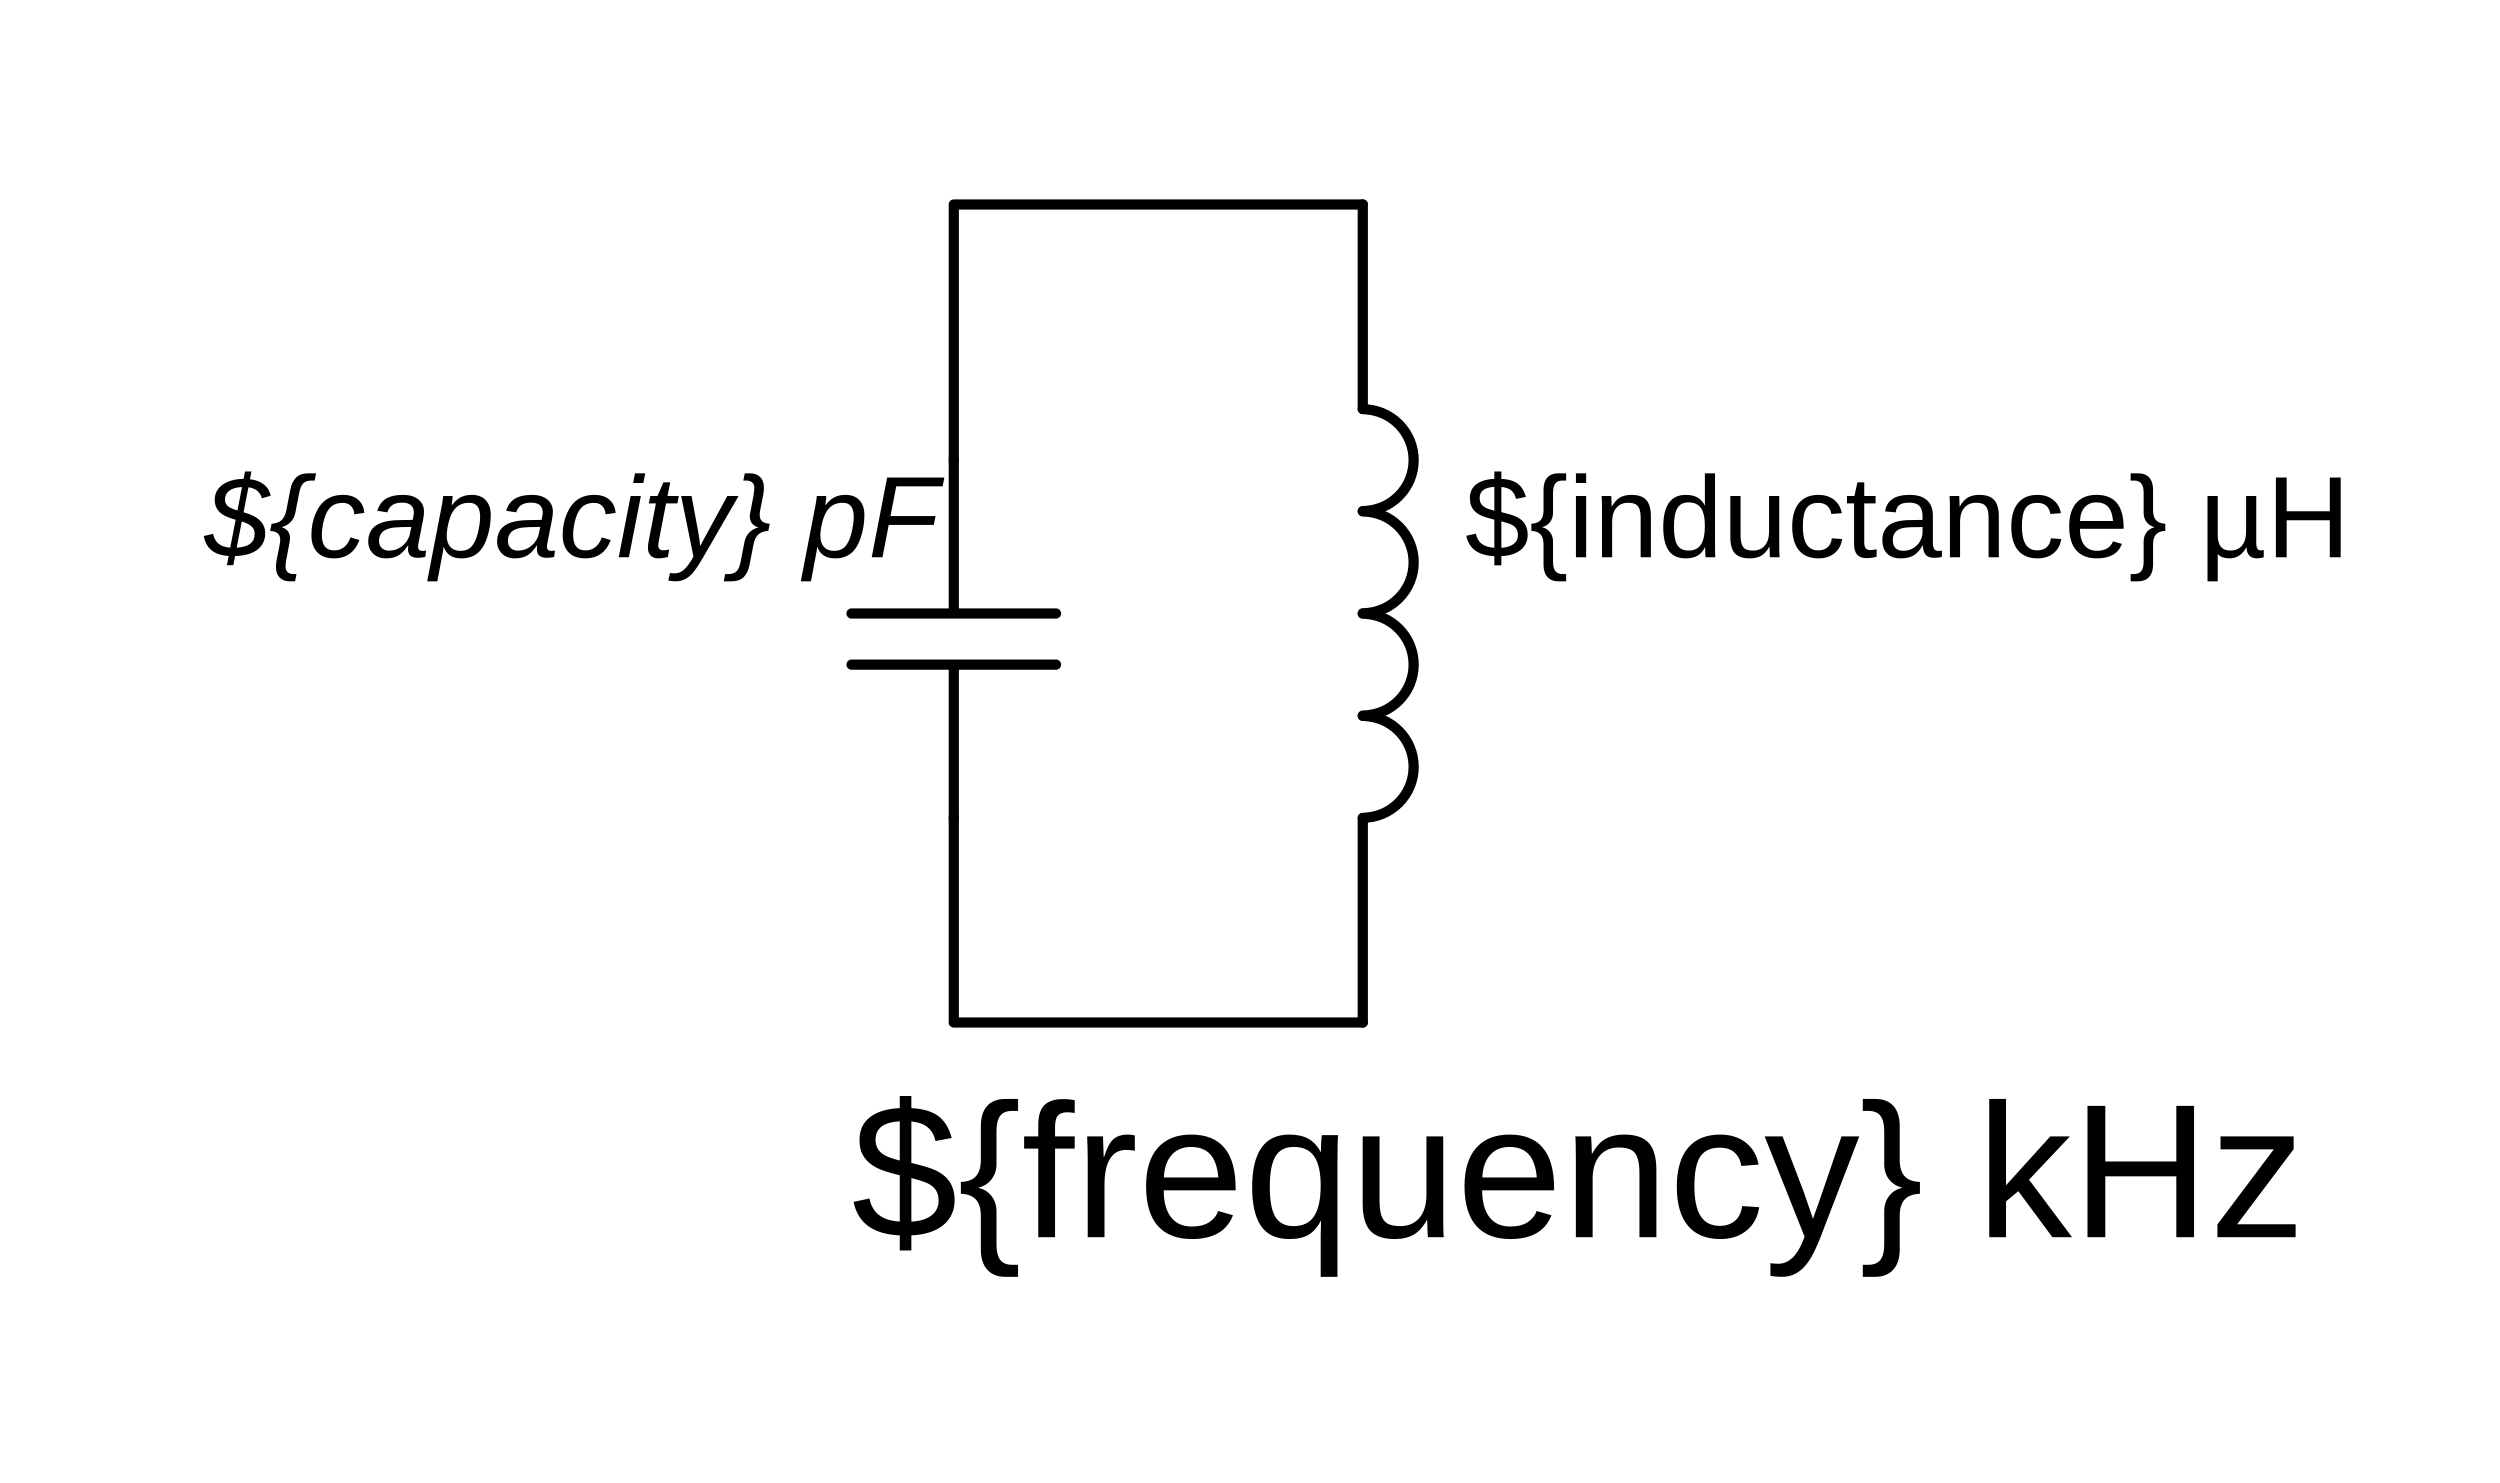
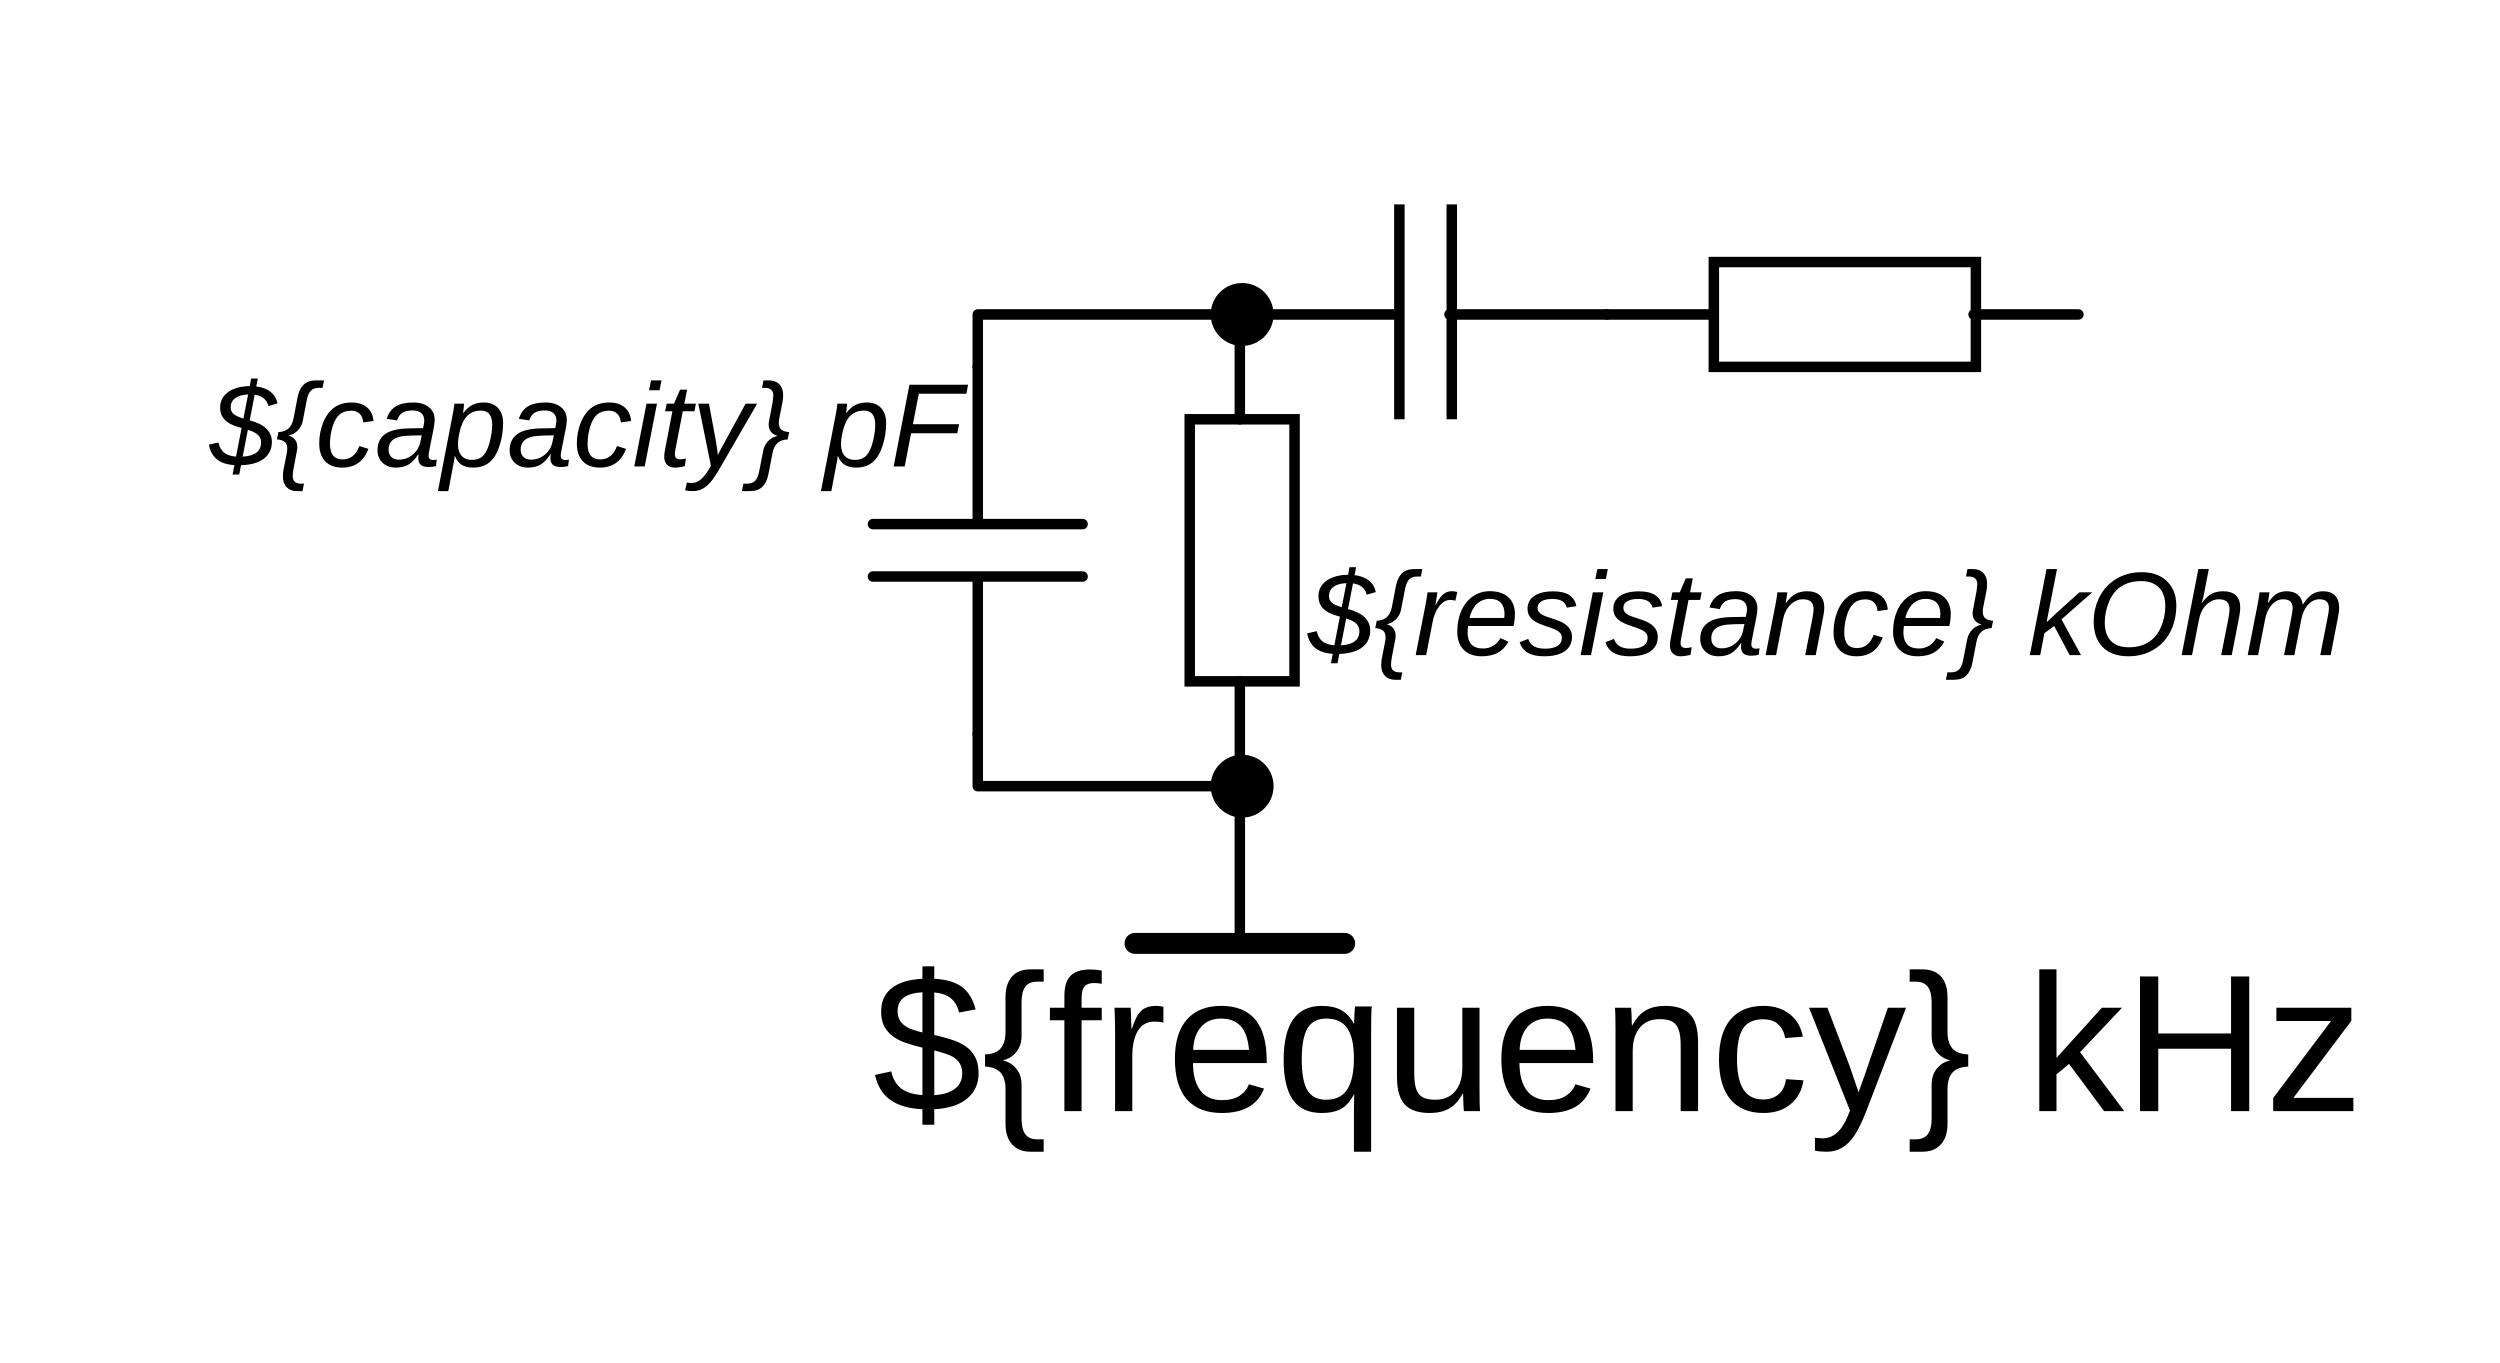
- <svg xmlns="http://www.w3.org/2000/svg" version="1.1" baseProfile="full" width="489" height="290">
+ <svg xmlns="http://www.w3.org/2000/svg" version="1.1" baseProfile="full" width="477" height="260">
  <defs>
    <style type="text/css">

polyline {stroke-linecap:round; stroke-linejoin:round}
polygon {stroke-linecap:round; stroke-linejoin:round}
path {stroke-linecap:round; stroke-linejoin:round}
circle {stroke-linecap:round; stroke-linejoin:round}

</style>
  </defs>
-   <polyline points="266.56 40.00 266.56 80.00" fill="none" stroke="rgb(0,0,0)" stroke-width="2" />
-   <polyline points="266.56 160.00 266.56 200.00" fill="none" stroke="rgb(0,0,0)" stroke-width="2" />
-   <path fill="none" stroke="rgb(0,0,0)" stroke-width="2" d=" M 266.56 100.00 Q 266.56 100.00 267.54 99.90 Q 268.51 99.81 269.45 99.52 Q 270.39 99.24 271.25 98.78 Q 272.12 98.31 272.87 97.69 Q 273.63 97.07 274.25 96.31 Q 274.87 95.56 275.34 94.69 Q 275.80 93.83 276.08 92.89 Q 276.37 91.95 276.46 90.98 Q 276.56 90.00 276.46 89.02 Q 276.37 88.05 276.08 87.11 Q 275.80 86.17 275.34 85.31 Q 274.87 84.44 274.25 83.69 Q 273.63 82.93 272.87 82.31 Q 272.12 81.69 271.25 81.22 Q 270.39 80.76 269.45 80.48 Q 268.51 80.19 267.54 80.10 Q 266.56 80.00 266.56 80.00 L 266.56 80.00" />
-   <path fill="none" stroke="rgb(0,0,0)" stroke-width="2" d=" M 266.56 120.00 Q 266.56 120.00 267.54 119.90 Q 268.51 119.81 269.45 119.52 Q 270.39 119.24 271.25 118.78 Q 272.12 118.31 272.87 117.69 Q 273.63 117.07 274.25 116.31 Q 274.87 115.56 275.34 114.69 Q 275.80 113.83 276.08 112.89 Q 276.37 111.95 276.46 110.98 Q 276.56 110.00 276.46 109.02 Q 276.37 108.05 276.08 107.11 Q 275.80 106.17 275.34 105.31 Q 274.87 104.44 274.25 103.69 Q 273.63 102.93 272.87 102.31 Q 272.12 101.69 271.25 101.22 Q 270.39 100.76 269.45 100.48 Q 268.51 100.19 267.54 100.10 Q 266.56 100.00 266.56 100.00 L 266.56 100.00" />
-   <path fill="none" stroke="rgb(0,0,0)" stroke-width="2" d=" M 266.56 140.00 Q 266.56 140.00 267.54 139.90 Q 268.51 139.81 269.45 139.52 Q 270.39 139.24 271.25 138.78 Q 272.12 138.31 272.87 137.69 Q 273.63 137.07 274.25 136.31 Q 274.87 135.56 275.34 134.69 Q 275.80 133.83 276.08 132.89 Q 276.37 131.95 276.46 130.98 Q 276.56 130.00 276.46 129.02 Q 276.37 128.05 276.08 127.11 Q 275.80 126.17 275.34 125.31 Q 274.87 124.44 274.25 123.69 Q 273.63 122.93 272.87 122.31 Q 272.12 121.69 271.25 121.22 Q 270.39 120.76 269.45 120.48 Q 268.51 120.19 267.54 120.10 Q 266.56 120.00 266.56 120.00 L 266.56 120.00" />
-   <path fill="none" stroke="rgb(0,0,0)" stroke-width="2" d=" M 266.56 160.00 Q 266.56 160.00 267.54 159.90 Q 268.51 159.81 269.45 159.52 Q 270.39 159.24 271.25 158.78 Q 272.12 158.31 272.87 157.69 Q 273.63 157.07 274.25 156.31 Q 274.87 155.56 275.34 154.69 Q 275.80 153.83 276.08 152.89 Q 276.37 151.95 276.46 150.98 Q 276.56 150.00 276.46 149.02 Q 276.37 148.05 276.08 147.11 Q 275.80 146.17 275.34 145.31 Q 274.87 144.44 274.25 143.69 Q 273.63 142.93 272.87 142.31 Q 272.12 141.69 271.25 141.22 Q 270.39 140.76 269.45 140.48 Q 268.51 140.19 267.54 140.10 Q 266.56 140.00 266.56 140.00 L 266.56 140.00" />
-   <text x="286.56" y="109.00" font-family="ARIAL" font-size="17pt" font-weight="normal" font-style="normal" fill="rgb(0,0,0)" transform=" rotate(0.000) scale(1.000,1.000)">${inductance} µH</text>
-   <polyline points="186.56 90.00 186.56 120.00 206.56 120.00 166.56 120.00" fill="none" stroke="rgb(0,0,0)" stroke-width="2" />
-   <polyline points="206.56 130.00 166.56 130.00 186.56 130.00 186.56 160.00" fill="none" stroke="rgb(0,0,0)" stroke-width="2" />
-   <text x="40.00" y="109.00" font-family="Arial" font-size="17pt" font-weight="normal" font-style="italic" fill="rgb(0,0,0)" transform=" rotate(0.000) scale(1.000,1.000)">${capacity} pF</text>
-   <polyline points="266.56 200.00 186.56 200.00 186.56 160.00" fill="none" stroke="rgb(0,0,0)" stroke-width="2" />
-   <polyline points="266.56 40.00 186.56 40.00 186.56 90.00" fill="none" stroke="rgb(0,0,0)" stroke-width="2" />
-   <text x="166.56" y="242.00" font-family="Arial" font-size="28pt" font-weight="normal" font-style="normal" fill="rgb(0,0,0)" transform=" rotate(0.000) scale(1.000,1.000)">${frequency} kHz</text>
+   <polyline points="186.56 70.00 186.56 100.00 206.56 100.00 166.56 100.00" fill="none" stroke="rgb(0,0,0)" stroke-width="2" />
+   <polyline points="206.56 110.00 166.56 110.00 186.56 110.00 186.56 140.00" fill="none" stroke="rgb(0,0,0)" stroke-width="2" />
+   <text x="40.00" y="89.00" font-family="Arial" font-size="17pt" font-weight="normal" font-style="italic" fill="rgb(0,0,0)" transform=" rotate(0.000) scale(1.000,1.000)">${capacity} pF</text>
+   <text x="166.56" y="212.00" font-family="Arial" font-size="28pt" font-weight="normal" font-style="normal" fill="rgb(0,0,0)" transform=" rotate(0.000) scale(1.000,1.000)">${frequency} kHz</text>
+   <path fill="rgb(255,255,255)" stroke="rgb(0,0,0)" stroke-width="2" style="stroke-linecap:square; stroke-linejoin:miter" d=" M 227 80 L 247 80 247 130 227 130 227 80" />
+   <polyline points="236.56 60.00 236.56 80.00" fill="none" stroke="rgb(0,0,0)" stroke-width="2" />
+   <polyline points="236.56 130.00 236.56 150.00" fill="none" stroke="rgb(0,0,0)" stroke-width="2" />
+   <text x="249.56" y="125.00" font-family="Arial" font-size="17pt" font-weight="normal" font-style="italic" fill="rgb(0,0,0)" transform=" rotate(0.000) scale(1.000,1.000)">${resistance} kOhm</text>
+   <path fill="rgb(0,0,0)" stroke="rgb(0,0,0)" stroke-width="2" style="stroke-linecap:square; stroke-linejoin:miter" d=" M 267 40 L 267 40 267 80 267 80 267 40" />
+   <polyline points="276.56 60.00 306.56 60.00" fill="none" stroke="rgb(0,0,0)" stroke-width="2" />
+   <path fill="rgb(0,0,0)" stroke="rgb(0,0,0)" stroke-width="2" style="stroke-linecap:square; stroke-linejoin:miter" d=" M 277 40 L 277 40 277 80 277 80 277 40" />
+   <polyline points="236.56 60.00 266.56 60.00" fill="none" stroke="rgb(0,0,0)" stroke-width="2" />
+   <path fill="rgb(255,255,255)" stroke="rgb(0,0,0)" stroke-width="2" style="stroke-linecap:square; stroke-linejoin:miter" d=" M 327 50 L 377 50 377 70 327 70 327 50" />
+   <polyline points="306.56 60.00 326.56 60.00" fill="none" stroke="rgb(0,0,0)" stroke-width="2" />
+   <polyline points="376.56 60.00 396.56 60.00" fill="none" stroke="rgb(0,0,0)" stroke-width="2" />
+   <circle cx="237" cy="60" r="6" fill="rgb(0,0,0)" stroke="none" stroke-width="2" />
+   <circle cx="237" cy="150" r="6" fill="rgb(0,0,0)" stroke="none" stroke-width="2" />
+   <polyline points="236.56 150.00 236.56 180.00" fill="none" stroke="rgb(0,0,0)" stroke-width="2" />
+   <polyline points="216.56 180.00 256.56 180.00" fill="none" stroke="rgb(0,0,0)" stroke-width="4" />
+   <polyline points="236.56 150.00 186.56 150.00 186.56 140.00" fill="none" stroke="rgb(0,0,0)" stroke-width="2" />
+   <polyline points="186.56 70.00 186.56 60.00 236.56 60.00" fill="none" stroke="rgb(0,0,0)" stroke-width="2" />
</svg>
